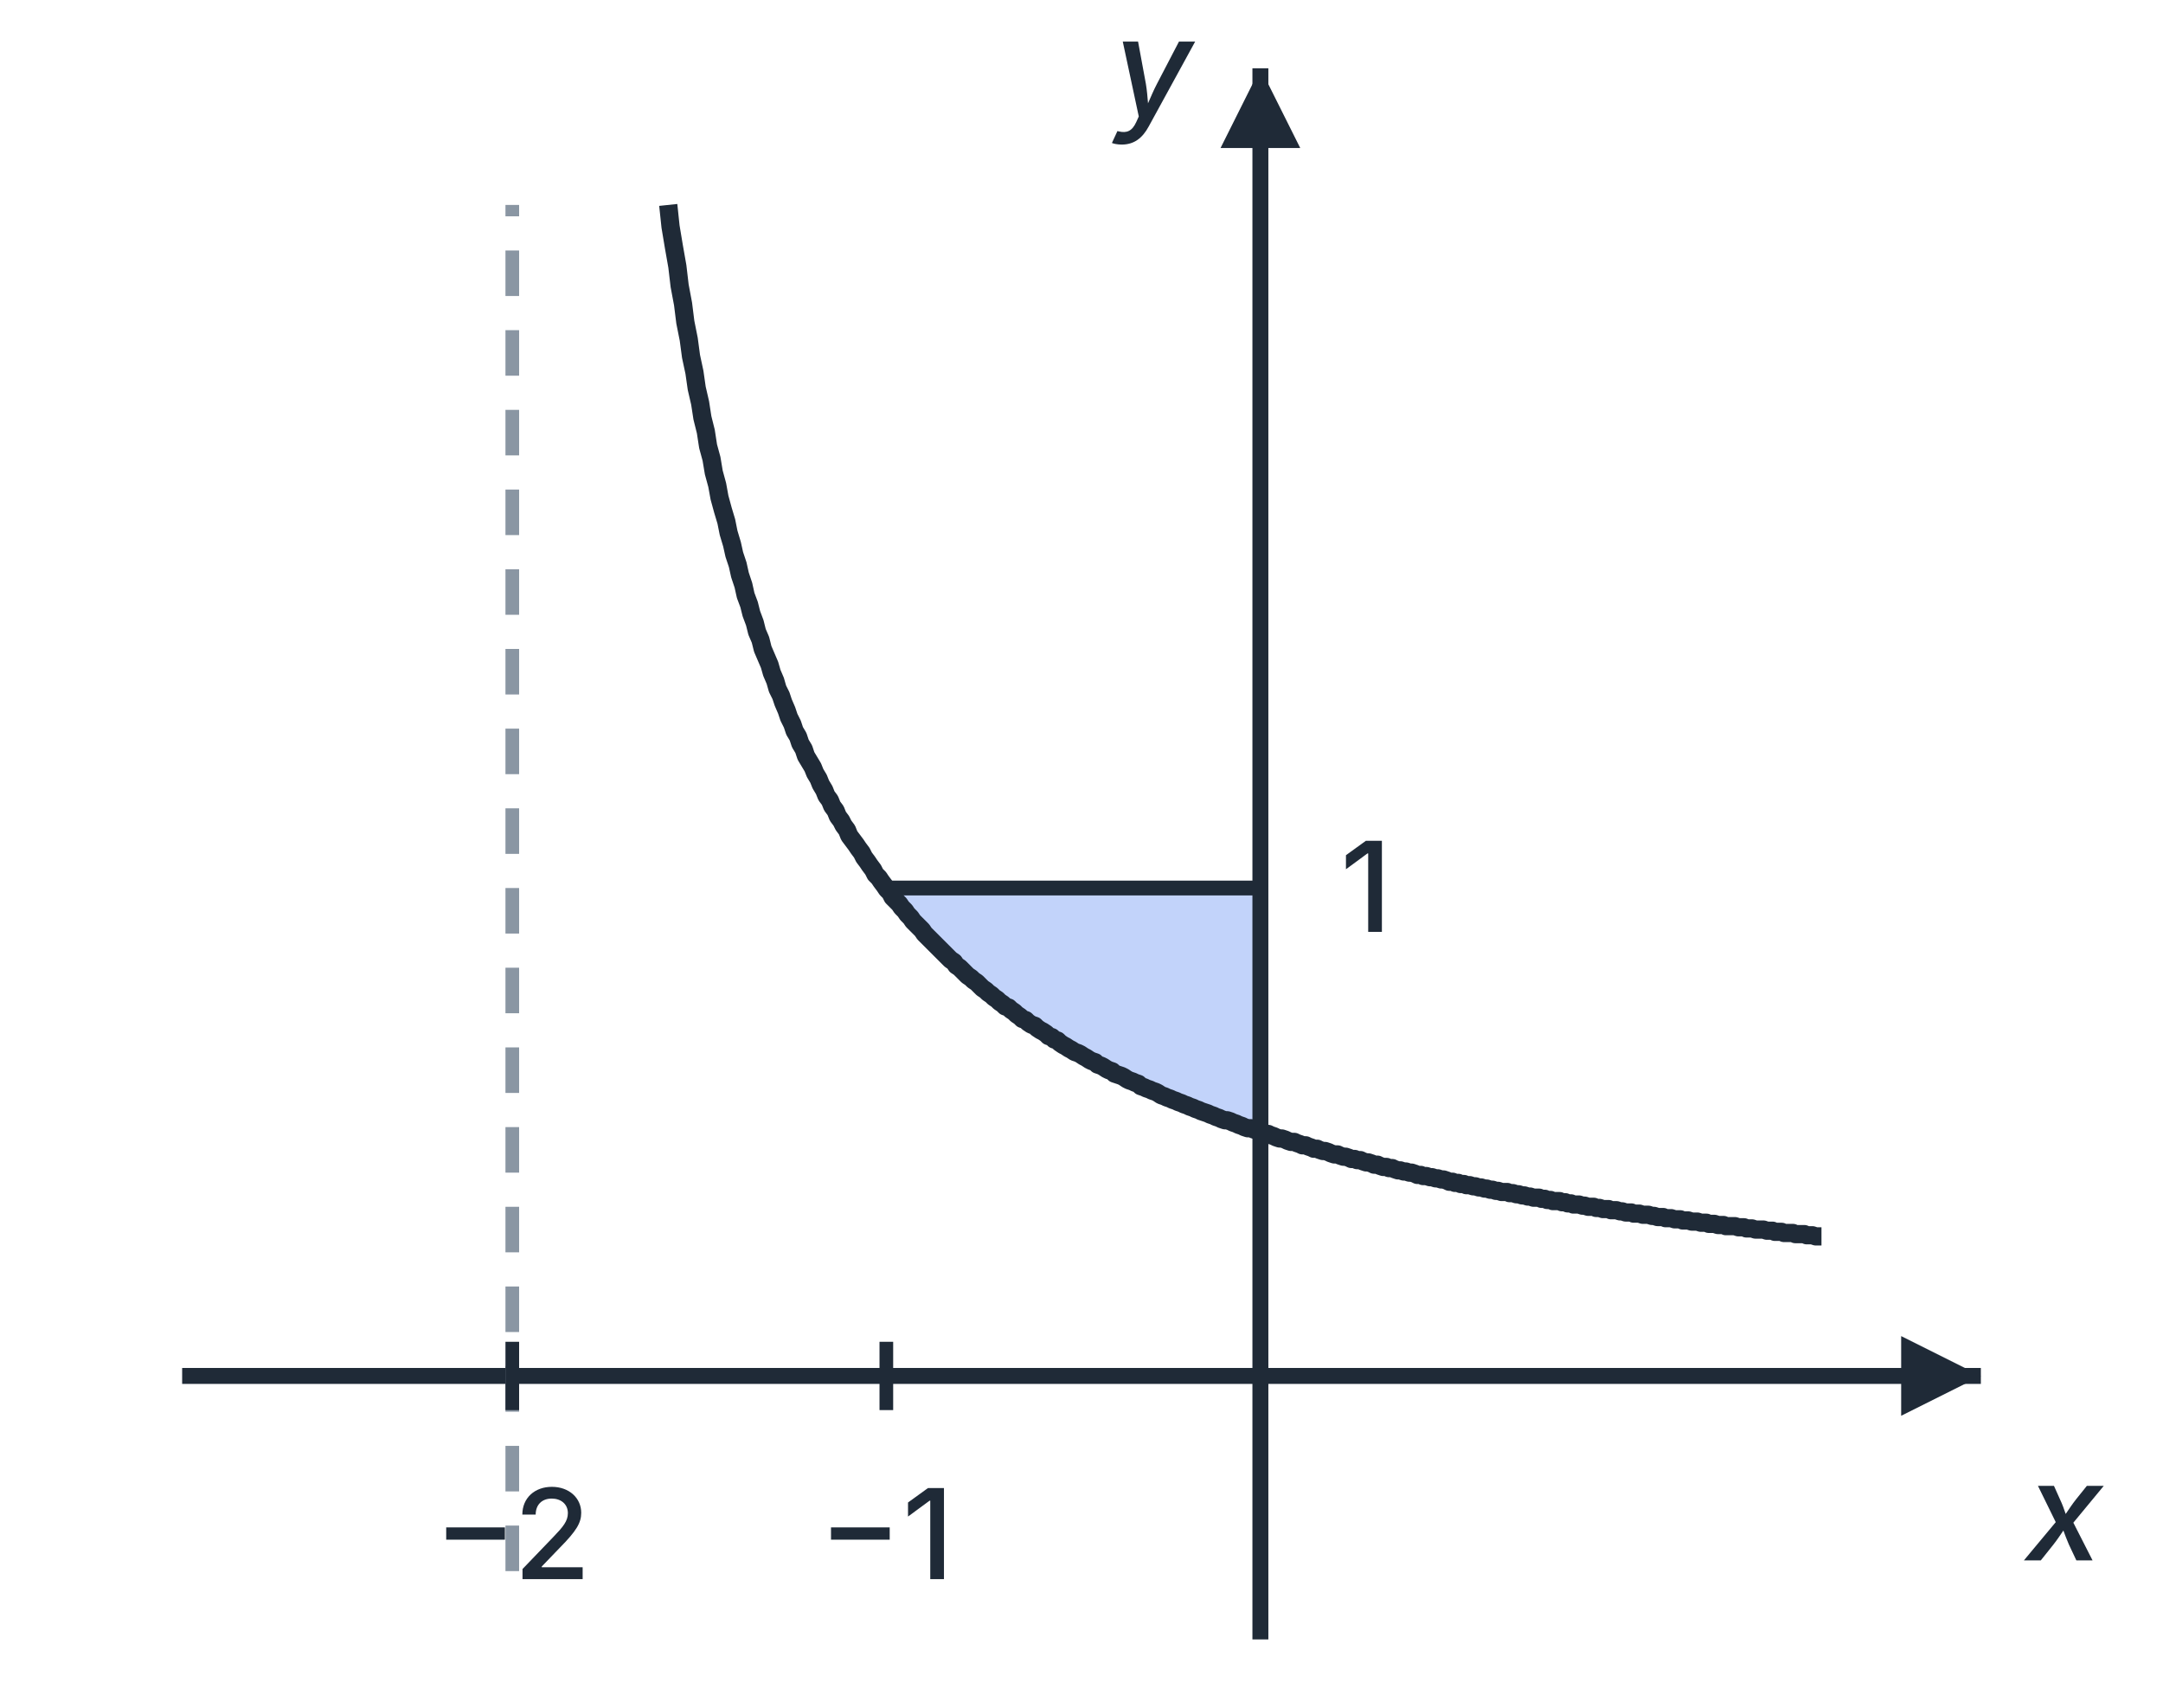
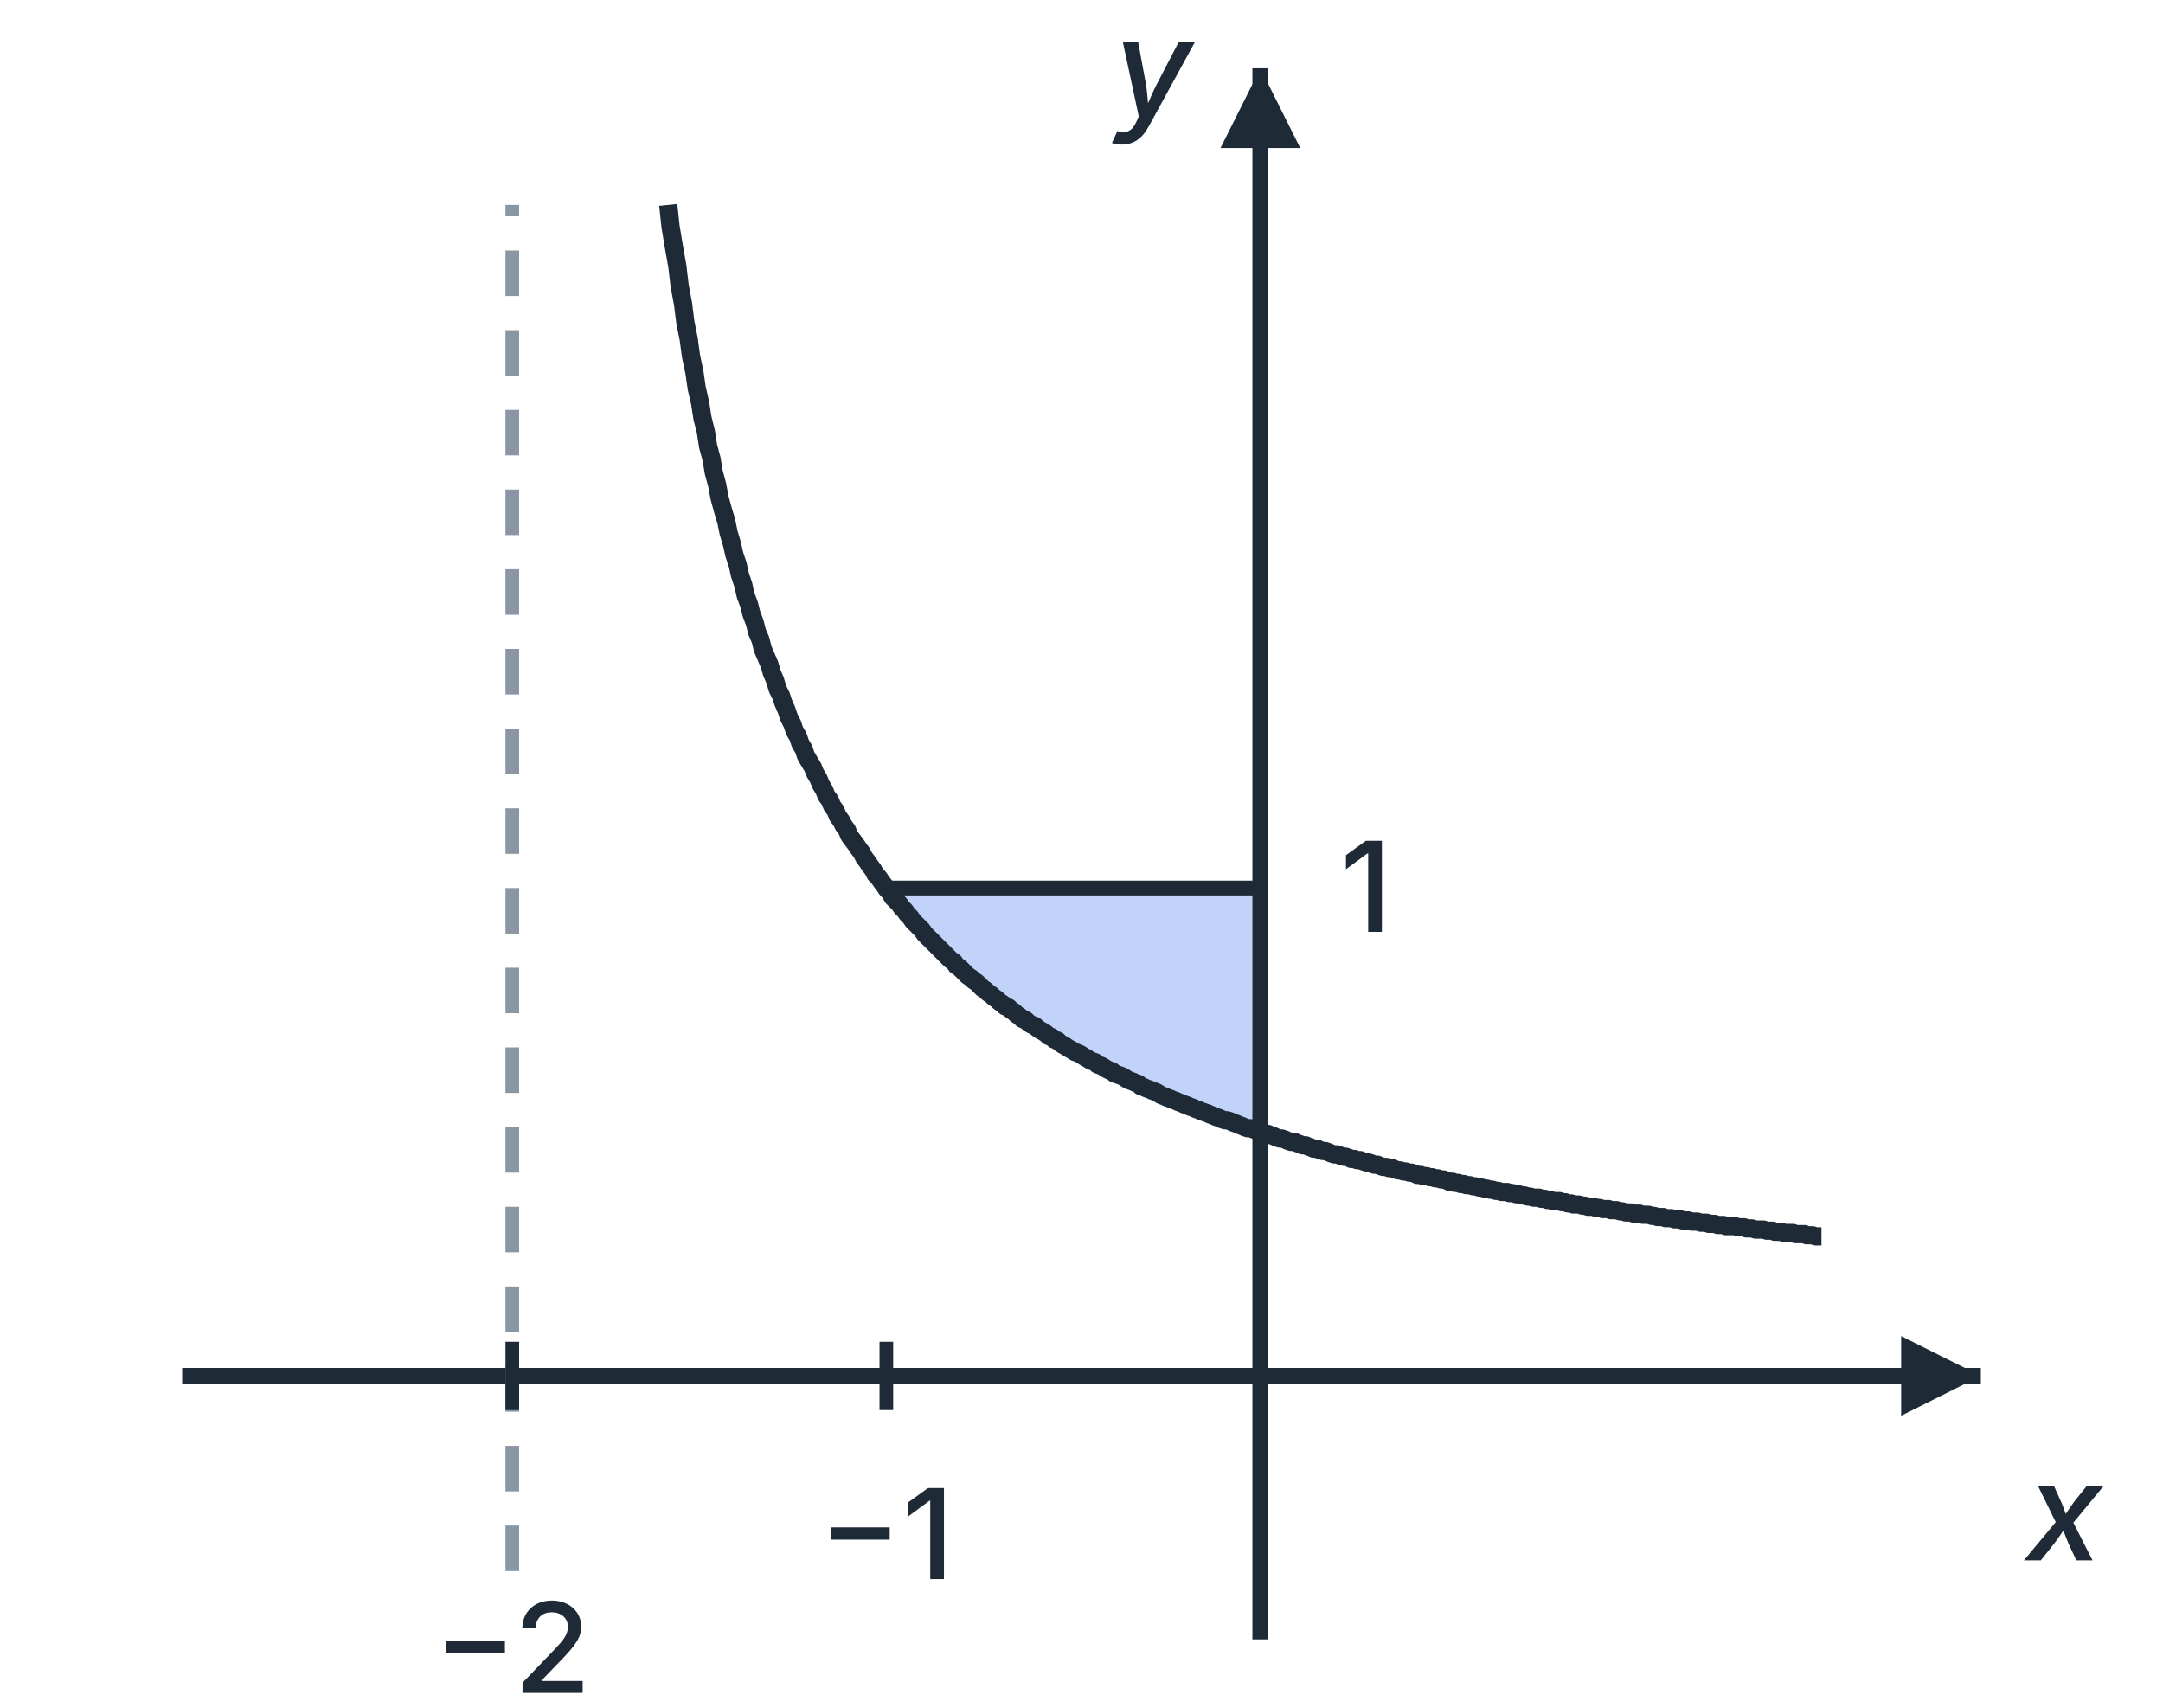
<svg xmlns="http://www.w3.org/2000/svg" viewBox="0 0 190 150" width="190" height="150" font-family="Inter, Arial, sans-serif">
  <polygon points="77.9,78.0 78.0,78.0 78.2,78.0 78.4,78.0 78.5,78.0 78.7,78.0 78.8,78.0 79.0,78.0 79.2,78.0 79.3,78.0 79.5,78.0 79.7,78.0 79.8,78.0 80.0,78.0 80.2,78.0 80.3,78.0 80.5,78.0 80.7,78.0 80.8,78.0 81.0,78.0 81.1,78.0 81.3,78.0 81.5,78.0 81.6,78.0 81.8,78.0 82.0,78.0 82.1,78.0 82.3,78.0 82.5,78.0 82.6,78.0 82.8,78.0 83.0,78.0 83.1,78.0 83.3,78.0 83.4,78.0 83.6,78.0 83.8,78.0 83.9,78.0 84.1,78.0 84.3,78.0 84.4,78.0 84.6,78.0 84.8,78.0 84.9,78.0 85.1,78.0 85.2,78.0 85.4,78.0 85.6,78.0 85.7,78.0 85.9,78.0 86.1,78.0 86.2,78.0 86.4,78.0 86.6,78.0 86.7,78.0 86.9,78.0 87.1,78.0 87.2,78.0 87.4,78.0 87.5,78.0 87.7,78.0 87.9,78.0 88.0,78.0 88.2,78.0 88.4,78.0 88.5,78.0 88.7,78.0 88.9,78.0 89.0,78.0 89.2,78.0 89.4,78.0 89.5,78.0 89.7,78.0 89.9,78.0 90.0,78.0 90.2,78.0 90.3,78.0 90.5,78.0 90.7,78.0 90.8,78.0 91.0,78.0 91.2,78.0 91.3,78.0 91.5,78.0 91.7,78.0 91.8,78.0 92.0,78.0 92.2,78.0 92.3,78.0 92.5,78.0 92.6,78.0 92.8,78.0 93.0,78.0 93.1,78.0 93.3,78.0 93.5,78.0 93.6,78.0 93.8,78.0 94.0,78.0 94.1,78.0 94.3,78.0 94.5,78.0 94.6,78.0 94.8,78.0 94.9,78.0 95.1,78.0 95.3,78.0 95.4,78.0 95.6,78.0 95.8,78.0 95.9,78.0 96.1,78.0 96.3,78.0 96.4,78.0 96.6,78.0 96.8,78.0 96.9,78.0 97.1,78.0 97.2,78.0 97.4,78.0 97.6,78.0 97.7,78.0 97.9,78.0 98.1,78.0 98.2,78.0 98.4,78.0 98.6,78.0 98.7,78.0 98.9,78.0 99.0,78.0 99.2,78.0 99.4,78.0 99.5,78.0 99.7,78.0 99.9,78.0 100.0,78.0 100.2,78.0 100.4,78.0 100.5,78.0 100.7,78.0 100.9,78.0 101.0,78.0 101.2,78.0 101.3,78.0 101.5,78.0 101.7,78.0 101.8,78.0 102.0,78.0 102.2,78.0 102.3,78.0 102.5,78.0 102.7,78.0 102.8,78.0 103.0,78.0 103.2,78.0 103.3,78.0 103.5,78.0 103.7,78.0 103.8,78.0 104.0,78.0 104.1,78.0 104.3,78.0 104.5,78.0 104.6,78.0 104.8,78.0 105.0,78.0 105.1,78.0 105.3,78.0 105.5,78.0 105.6,78.0 105.8,78.0 106.0,78.0 106.1,78.0 106.3,78.0 106.4,78.0 106.6,78.0 106.8,78.0 106.9,78.0 107.1,78.0 107.3,78.0 107.4,78.0 107.6,78.0 107.8,78.0 107.9,78.0 108.1,78.0 108.2,78.0 108.4,78.0 108.6,78.0 108.7,78.0 108.9,78.0 109.1,78.0 109.2,78.0 109.4,78.0 109.6,78.0 109.7,78.0 109.9,78.0 110.1,78.0 110.2,78.0 110.4,78.0 110.6,78.0 110.7,78.0 110.7,99.4 110.6,99.4 110.4,99.3 110.2,99.3 110.1,99.2 109.9,99.2 109.7,99.1 109.6,99.0 109.4,99.0 109.2,98.9 109.1,98.9 108.9,98.8 108.7,98.8 108.6,98.7 108.4,98.7 108.2,98.6 108.1,98.5 107.9,98.5 107.8,98.4 107.6,98.4 107.4,98.3 107.3,98.2 107.1,98.2 106.9,98.1 106.8,98.1 106.6,98.0 106.4,97.9 106.3,97.9 106.1,97.8 106.0,97.8 105.8,97.7 105.6,97.6 105.5,97.6 105.3,97.5 105.1,97.4 105.0,97.4 104.8,97.3 104.6,97.2 104.5,97.2 104.3,97.1 104.1,97.0 104.0,97.0 103.8,96.9 103.7,96.8 103.5,96.8 103.3,96.7 103.2,96.6 103.0,96.6 102.8,96.5 102.7,96.4 102.5,96.4 102.3,96.3 102.2,96.2 102.0,96.2 101.8,96.1 101.7,96.0 101.5,95.9 101.3,95.9 101.2,95.8 101.0,95.7 100.9,95.6 100.7,95.6 100.5,95.5 100.4,95.4 100.2,95.3 100.0,95.3 99.9,95.2 99.7,95.1 99.5,95.0 99.4,95.0 99.2,94.9 99.0,94.8 98.9,94.7 98.7,94.6 98.6,94.6 98.4,94.5 98.2,94.4 98.1,94.3 97.9,94.2 97.7,94.2 97.6,94.1 97.4,94.0 97.2,93.9 97.1,93.8 96.9,93.7 96.8,93.6 96.6,93.6 96.4,93.5 96.3,93.4 96.1,93.3 95.9,93.2 95.8,93.1 95.6,93.0 95.4,92.9 95.3,92.8 95.1,92.8 94.9,92.7 94.8,92.6 94.6,92.5 94.5,92.4 94.3,92.3 94.1,92.2 94.0,92.1 93.8,92.0 93.6,91.9 93.5,91.8 93.3,91.7 93.1,91.6 93.0,91.5 92.8,91.4 92.6,91.3 92.5,91.2 92.3,91.1 92.2,91.0 92.0,90.9 91.8,90.8 91.7,90.7 91.5,90.6 91.3,90.5 91.2,90.4 91.0,90.2 90.8,90.1 90.7,90.0 90.5,89.9 90.3,89.8 90.2,89.7 90.0,89.6 89.9,89.5 89.7,89.3 89.5,89.2 89.4,89.1 89.2,89.0 89.0,88.9 88.9,88.8 88.7,88.6 88.5,88.5 88.4,88.4 88.2,88.3 88.0,88.1 87.9,88.0 87.7,87.9 87.5,87.8 87.4,87.6 87.2,87.5 87.1,87.4 86.9,87.2 86.7,87.1 86.6,87.0 86.4,86.8 86.2,86.7 86.1,86.6 85.9,86.4 85.7,86.3 85.6,86.2 85.4,86.0 85.2,85.9 85.1,85.7 84.9,85.6 84.8,85.4 84.6,85.3 84.4,85.1 84.3,85.0 84.1,84.8 83.9,84.7 83.8,84.5 83.6,84.4 83.4,84.2 83.3,84.1 83.1,83.9 83.0,83.8 82.8,83.6 82.6,83.4 82.5,83.3 82.3,83.1 82.1,82.9 82.0,82.8 81.8,82.6 81.6,82.4 81.5,82.2 81.3,82.1 81.1,81.9 81.0,81.7 80.8,81.5 80.7,81.4 80.5,81.2 80.3,81.0 80.2,80.8 80.0,80.6 79.8,80.4 79.7,80.2 79.5,80.0 79.3,79.8 79.2,79.6 79.0,79.4 78.8,79.2 78.7,79.0 78.5,78.8 78.4,78.6 78.2,78.4 78.0,78.2 77.9,78.0" fill="#2563eb" fill-opacity="0.28" stroke="none" />
  <line x1="16.0" y1="120.857" x2="174.0" y2="120.857" stroke="#1f2a37" stroke-width="1.4" />
  <path d="M174.0,120.857 l-7,-3.5 v7 z" fill="#1f2a37" />
  <line x1="110.714" y1="144.0" x2="110.714" y2="6.0" stroke="#1f2a37" stroke-width="1.4" />
  <path d="M110.714,6.0 l-3.5,7 h7 z" fill="#1f2a37" />
  <text x="178.0" y="137.057" text-anchor="start" font-size="12" fill="#1f2a37" font-weight="500" font-style="italic">x</text>
  <text x="104.714" y="10.2" text-anchor="end" font-size="12" fill="#1f2a37" font-weight="500" font-style="italic">y</text>
  <line x1="45" y1="138.0" x2="45" y2="18.0" stroke="#8a96a3" stroke-width="1.2" stroke-dasharray="4 3" />
  <polyline points="58.7,18.0 58.9,19.9 59.2,21.7 59.5,23.4 59.7,25.1 60.0,26.7 60.2,28.3 60.5,29.8 60.7,31.3 61.0,32.7 61.2,34.1 61.5,35.4 61.7,36.7 62.0,37.9 62.2,39.2 62.5,40.3 62.7,41.5 63.0,42.6 63.2,43.7 63.5,44.8 63.8,45.8 64.0,46.8 64.3,47.8 64.5,48.7 64.8,49.6 65.0,50.5 65.3,51.4 65.5,52.3 65.8,53.1 66.0,53.9 66.3,54.7 66.5,55.5 66.8,56.2 67.0,57.0 67.3,57.7 67.6,58.4 67.8,59.1 68.1,59.8 68.3,60.5 68.6,61.1 68.8,61.7 69.1,62.4 69.3,63.0 69.6,63.6 69.8,64.2 70.1,64.7 70.3,65.3 70.6,65.8 70.8,66.4 71.1,66.9 71.4,67.4 71.6,67.9 71.9,68.4 72.1,68.9 72.4,69.4 72.6,69.9 72.9,70.3 73.1,70.8 73.4,71.2 73.6,71.7 73.9,72.1 74.1,72.5 74.4,72.9 74.6,73.4 74.9,73.8 75.2,74.2 75.4,74.5 75.7,74.9 75.9,75.3 76.2,75.7 76.4,76.0 76.7,76.4 76.9,76.8 77.2,77.1 77.4,77.4 77.7,77.8 77.9,78.1 78.2,78.4 78.4,78.8 78.7,79.1 79.0,79.4 79.2,79.7 79.5,80.0 79.7,80.3 80.0,80.6 80.2,80.9 80.5,81.2 80.7,81.4 81.0,81.7 81.2,82.0 81.5,82.3 81.7,82.5 82.0,82.8 82.2,83.0 82.5,83.3 82.8,83.6 83.0,83.8 83.3,84.1 83.5,84.3 83.8,84.5 84.0,84.8 84.3,85.0 84.5,85.2 84.8,85.5 85.0,85.7 85.3,85.9 85.5,86.1 85.8,86.3 86.0,86.5 86.3,86.8 86.6,87.0 86.8,87.2 87.1,87.4 87.3,87.6 87.6,87.8 87.8,88.0 88.1,88.2 88.3,88.4 88.6,88.5 88.8,88.7 89.1,88.9 89.3,89.1 89.6,89.3 89.8,89.5 90.1,89.6 90.3,89.8 90.6,90.0 90.9,90.1 91.1,90.3 91.4,90.5 91.6,90.6 91.9,90.8 92.1,91.0 92.4,91.1 92.6,91.3 92.9,91.4 93.1,91.6 93.4,91.8 93.6,91.9 93.9,92.1 94.1,92.2 94.4,92.4 94.7,92.5 94.9,92.6 95.2,92.8 95.4,92.9 95.7,93.1 95.9,93.2 96.2,93.3 96.4,93.5 96.7,93.6 96.9,93.7 97.2,93.9 97.4,94.0 97.7,94.1 97.9,94.3 98.2,94.4 98.5,94.5 98.7,94.6 99.0,94.8 99.2,94.9 99.5,95.0 99.7,95.1 100.0,95.2 100.2,95.4 100.5,95.5 100.7,95.6 101.0,95.7 101.2,95.8 101.5,95.9 101.7,96.0 102.0,96.2 102.3,96.3 102.5,96.4 102.8,96.5 103.0,96.6 103.3,96.7 103.5,96.8 103.8,96.9 104.0,97.0 104.3,97.1 104.5,97.2 104.8,97.3 105.0,97.4 105.3,97.5 105.5,97.6 105.8,97.7 106.1,97.8 106.3,97.9 106.6,98.0 106.8,98.1 107.1,98.2 107.3,98.3 107.6,98.4 107.8,98.4 108.1,98.5 108.3,98.6 108.6,98.7 108.8,98.8 109.1,98.9 109.3,99.0 109.6,99.1 109.9,99.1 110.1,99.2 110.4,99.3 110.6,99.4 110.9,99.5 111.1,99.6 111.4,99.6 111.6,99.7 111.9,99.8 112.1,99.9 112.4,100.0 112.6,100.0 112.9,100.1 113.1,100.2 113.4,100.3 113.7,100.3 113.9,100.4 114.2,100.5 114.4,100.6 114.7,100.6 114.9,100.7 115.2,100.8 115.4,100.9 115.7,100.9 115.9,101.0 116.2,101.1 116.4,101.1 116.7,101.2 116.9,101.3 117.2,101.4 117.5,101.4 117.7,101.5 118.0,101.6 118.2,101.6 118.5,101.7 118.7,101.8 119.0,101.8 119.2,101.9 119.5,101.9 119.7,102.0 120.0,102.1 120.2,102.1 120.5,102.2 120.7,102.3 121.0,102.3 121.2,102.4 121.5,102.5 121.8,102.5 122.0,102.6 122.3,102.6 122.5,102.7 122.8,102.8 123.0,102.8 123.3,102.9 123.5,102.9 123.8,103.0 124.0,103.0 124.3,103.1 124.5,103.2 124.8,103.2 125.0,103.3 125.3,103.3 125.6,103.4 125.8,103.4 126.1,103.5 126.3,103.5 126.6,103.6 126.8,103.6 127.1,103.7 127.3,103.8 127.6,103.8 127.8,103.9 128.1,103.9 128.3,104.0 128.6,104.0 128.8,104.1 129.1,104.1 129.4,104.2 129.6,104.2 129.9,104.3 130.1,104.3 130.4,104.4 130.6,104.4 130.9,104.5 131.1,104.5 131.4,104.6 131.6,104.6 131.9,104.7 132.1,104.7 132.4,104.7 132.6,104.8 132.9,104.8 133.2,104.9 133.4,104.9 133.7,105.0 133.9,105.0 134.2,105.1 134.4,105.1 134.7,105.2 134.9,105.2 135.2,105.2 135.4,105.3 135.7,105.3 135.9,105.4 136.2,105.4 136.4,105.5 136.7,105.5 137.0,105.5 137.2,105.6 137.5,105.6 137.7,105.7 138.0,105.7 138.2,105.8 138.5,105.8 138.7,105.8 139.0,105.9 139.2,105.9 139.5,106.0 139.7,106.0 140.0,106.0 140.2,106.1 140.5,106.1 140.8,106.2 141.0,106.2 141.3,106.2 141.5,106.3 141.8,106.3 142.0,106.3 142.3,106.4 142.5,106.4 142.8,106.5 143.0,106.5 143.3,106.5 143.5,106.6 143.8,106.6 144.0,106.6 144.3,106.7 144.6,106.7 144.8,106.7 145.1,106.8 145.3,106.8 145.6,106.9 145.8,106.9 146.1,106.9 146.3,107.0 146.6,107.0 146.8,107.0 147.1,107.1 147.3,107.1 147.6,107.1 147.8,107.2 148.1,107.2 148.3,107.2 148.6,107.3 148.9,107.3 149.1,107.3 149.4,107.4 149.6,107.4 149.9,107.4 150.1,107.5 150.4,107.5 150.6,107.5 150.9,107.6 151.1,107.6 151.4,107.6 151.6,107.7 151.9,107.7 152.1,107.7 152.4,107.7 152.7,107.8 152.9,107.8 153.2,107.8 153.4,107.9 153.7,107.9 153.9,107.9 154.2,108.0 154.4,108.0 154.7,108.0 154.9,108.0 155.2,108.1 155.4,108.1 155.7,108.1 155.9,108.2 156.2,108.2 156.5,108.2 156.7,108.3 157.0,108.3 157.2,108.3 157.5,108.3 157.7,108.4 158.0,108.4 158.2,108.4 158.5,108.4 158.7,108.5 159.0,108.5 159.2,108.5 159.5,108.6 159.7,108.6 160.0,108.6" fill="none" stroke="#1f2a37" stroke-width="1.6" stroke-linejoin="round" />
  <line x1="77.9" y1="78.0" x2="110.7" y2="78.0" stroke="#1f2a37" stroke-width="1.3" />
  <line x1="45" y1="117.857" x2="45" y2="123.857" stroke="#1f2a37" stroke-width="1.2" />
-   <text x="45" y="138.707" text-anchor="middle" font-size="11" fill="#1f2a37" font-weight="500">−2</text>
  <line x1="77.857" y1="117.857" x2="77.857" y2="123.857" stroke="#1f2a37" stroke-width="1.2" />
+   <text x="45.0" y="148.7" text-anchor="middle" font-size="11" fill="#1f2a37" font-weight="500">−2</text>
  <text x="77.857" y="138.707" text-anchor="middle" font-size="11" fill="#1f2a37" font-weight="500">−1</text>
  <text x="117.714" y="81.85" text-anchor="start" font-size="11" fill="#1f2a37" font-weight="500">1</text>
</svg>
